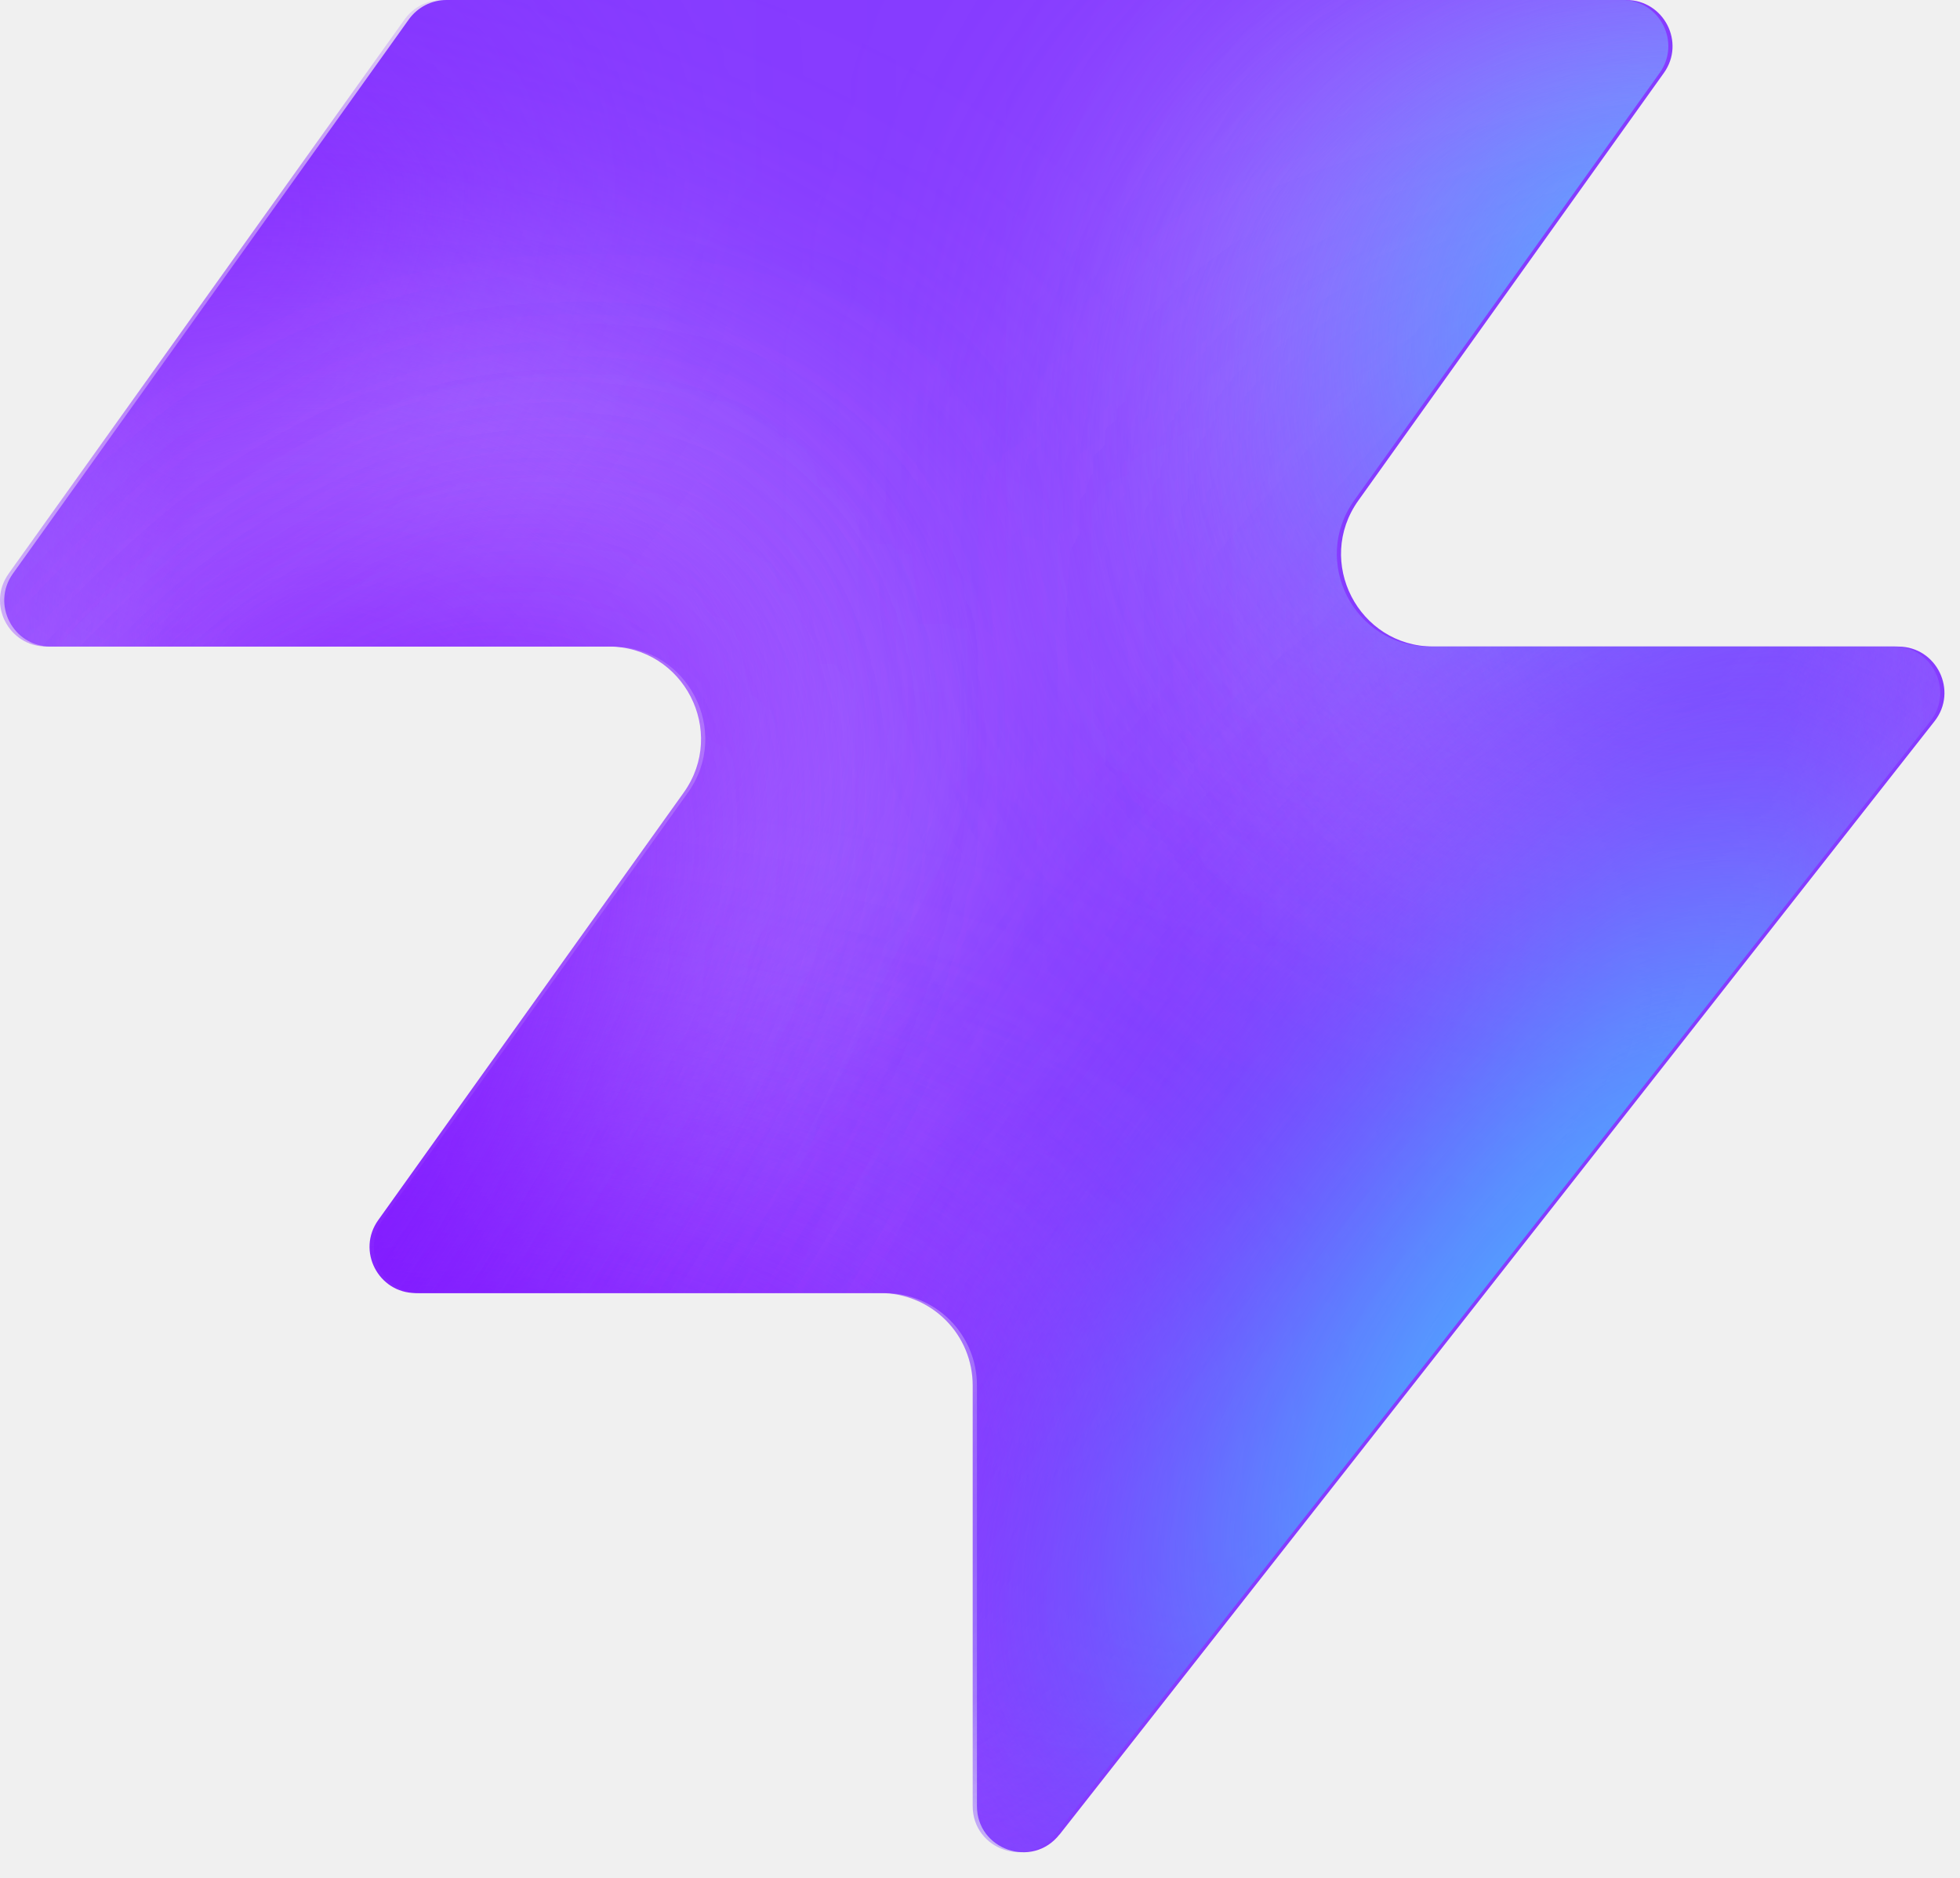
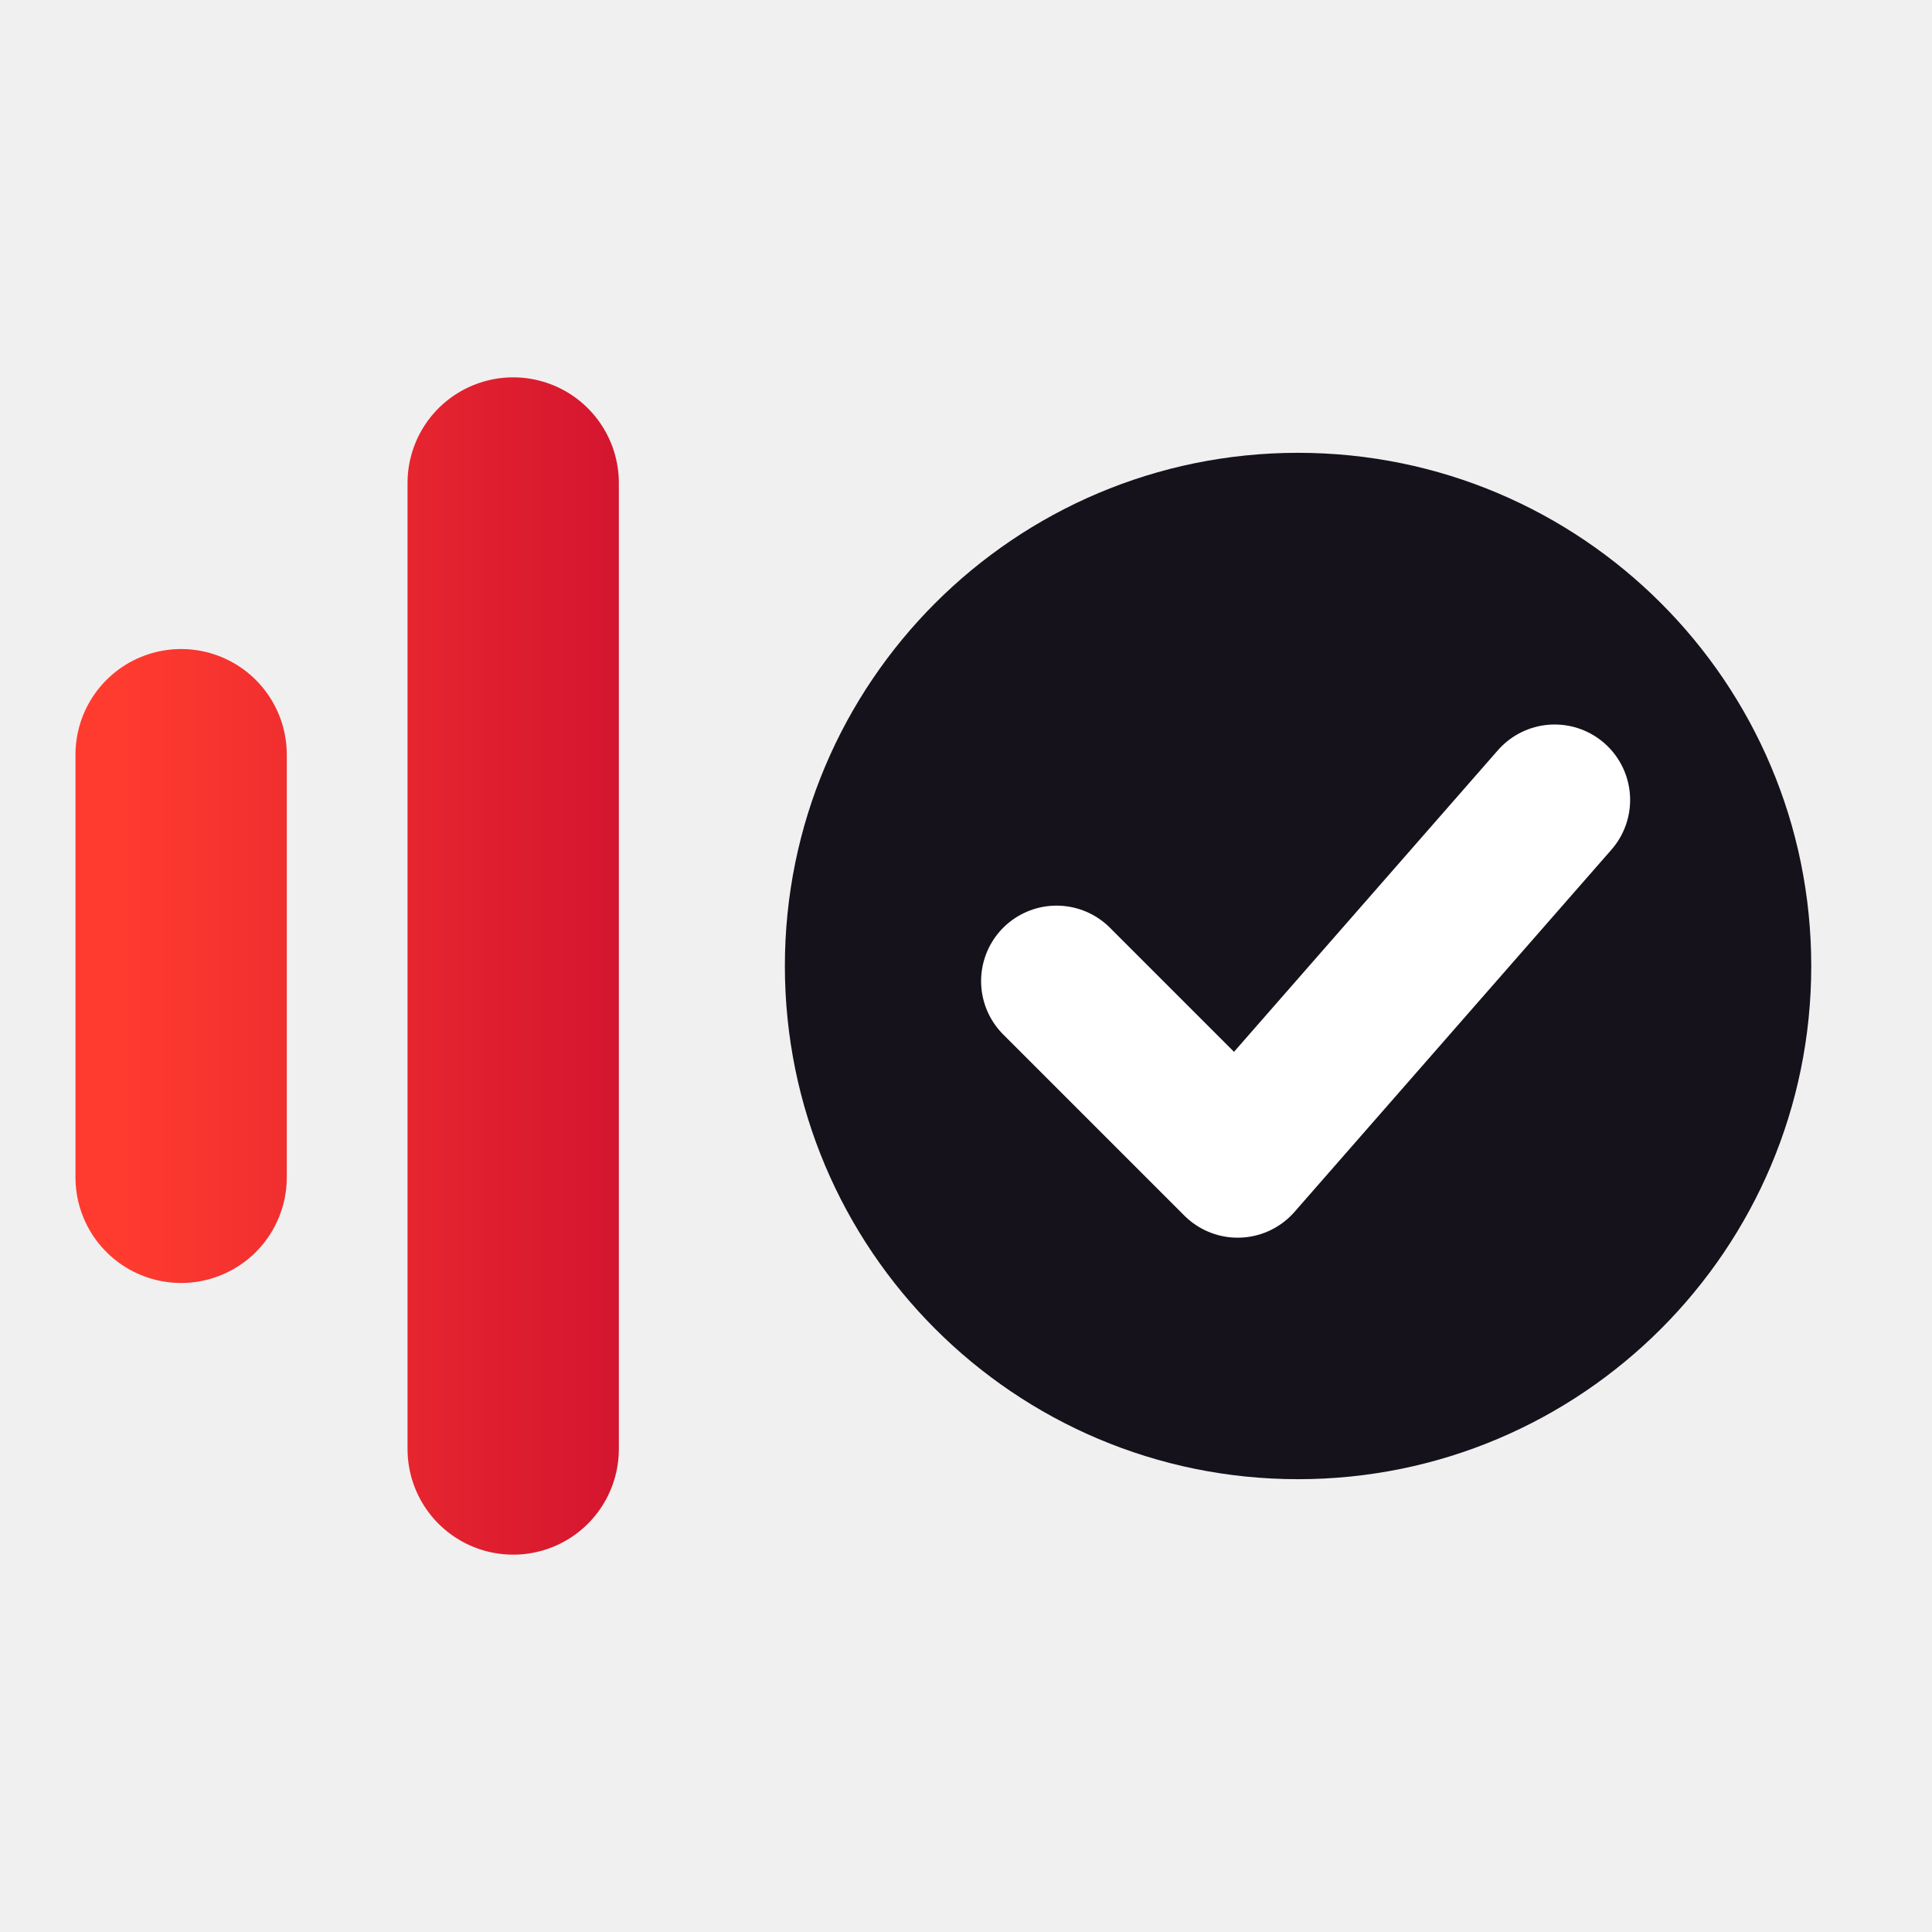
- <svg xmlns="http://www.w3.org/2000/svg" width="48" height="46" fill="none" viewBox="0 0 48 46">
-   <path fill="#863bff" d="M25.946 44.938c-.664.845-2.021.375-2.021-.698V33.937a2.26 2.26 0 0 0-2.262-2.262H10.287c-.92 0-1.456-1.04-.92-1.788l7.48-10.471c1.07-1.497 0-3.578-1.842-3.578H1.237c-.92 0-1.456-1.04-.92-1.788L10.013.474c.214-.297.556-.474.92-.474h28.894c.92 0 1.456 1.04.92 1.788l-7.48 10.471c-1.07 1.498 0 3.579 1.842 3.579h11.377c.943 0 1.473 1.088.89 1.83L25.947 44.94z" style="fill:#863bff;fill:color(display-p3 .525 .23 1);fill-opacity:1" />
-   <mask id="a" width="48" height="46" x="0" y="0" maskUnits="userSpaceOnUse" style="mask-type:alpha">
-     <path fill="#000" d="M25.842 44.938c-.664.844-2.021.375-2.021-.698V33.937a2.26 2.26 0 0 0-2.262-2.262H10.183c-.92 0-1.456-1.04-.92-1.788l7.48-10.471c1.07-1.498 0-3.579-1.842-3.579H1.133c-.92 0-1.456-1.04-.92-1.787L9.91.473c.214-.297.556-.474.92-.474h28.894c.92 0 1.456 1.04.92 1.788l-7.48 10.471c-1.07 1.498 0 3.578 1.842 3.578h11.377c.943 0 1.473 1.088.89 1.832L25.843 44.94z" style="fill:#000;fill-opacity:1" />
-   </mask>
-   <g mask="url(#a)">
-     <g filter="url(#b)">
-       <ellipse cx="5.508" cy="14.704" fill="#ede6ff" rx="5.508" ry="14.704" style="fill:#ede6ff;fill:color(display-p3 .927 .903 1);fill-opacity:1" transform="matrix(.00324 1 1 -.00324 -4.47 31.516)" />
-     </g>
-     <g filter="url(#c)">
-       <ellipse cx="10.399" cy="29.851" fill="#ede6ff" rx="10.399" ry="29.851" style="fill:#ede6ff;fill:color(display-p3 .927 .903 1);fill-opacity:1" transform="matrix(.00324 1 1 -.00324 -39.328 7.883)" />
-     </g>
-     <g filter="url(#d)">
-       <ellipse cx="5.508" cy="30.487" fill="#7e14ff" rx="5.508" ry="30.487" style="fill:#7e14ff;fill:color(display-p3 .492 .077 1);fill-opacity:1" transform="rotate(89.814 -25.913 -14.639)scale(1 -1)" />
-     </g>
-     <g filter="url(#e)">
-       <ellipse cx="5.508" cy="30.599" fill="#7e14ff" rx="5.508" ry="30.599" style="fill:#7e14ff;fill:color(display-p3 .492 .077 1);fill-opacity:1" transform="rotate(89.814 -32.644 -3.334)scale(1 -1)" />
-     </g>
-     <g filter="url(#f)">
-       <ellipse cx="5.508" cy="30.599" fill="#7e14ff" rx="5.508" ry="30.599" style="fill:#7e14ff;fill:color(display-p3 .492 .077 1);fill-opacity:1" transform="matrix(.00324 1 1 -.00324 -34.34 30.47)" />
-     </g>
-     <g filter="url(#g)">
-       <ellipse cx="14.072" cy="22.078" fill="#ede6ff" rx="14.072" ry="22.078" style="fill:#ede6ff;fill:color(display-p3 .927 .903 1);fill-opacity:1" transform="rotate(93.35 24.506 48.493)scale(-1 1)" />
-     </g>
-     <g filter="url(#h)">
-       <ellipse cx="3.47" cy="21.501" fill="#7e14ff" rx="3.47" ry="21.501" style="fill:#7e14ff;fill:color(display-p3 .492 .077 1);fill-opacity:1" transform="rotate(89.009 28.708 47.59)scale(-1 1)" />
-     </g>
-     <g filter="url(#i)">
-       <ellipse cx="3.47" cy="21.501" fill="#7e14ff" rx="3.47" ry="21.501" style="fill:#7e14ff;fill:color(display-p3 .492 .077 1);fill-opacity:1" transform="rotate(89.009 28.708 47.59)scale(-1 1)" />
-     </g>
-     <g filter="url(#j)">
-       <ellipse cx=".387" cy="8.972" fill="#7e14ff" rx="4.407" ry="29.108" style="fill:#7e14ff;fill:color(display-p3 .492 .077 1);fill-opacity:1" transform="rotate(39.51 .387 8.972)" />
-     </g>
-     <g filter="url(#k)">
-       <ellipse cx="47.523" cy="-6.092" fill="#7e14ff" rx="4.407" ry="29.108" style="fill:#7e14ff;fill:color(display-p3 .492 .077 1);fill-opacity:1" transform="rotate(37.892 47.523 -6.092)" />
-     </g>
-     <g filter="url(#l)">
-       <ellipse cx="41.412" cy="6.333" fill="#47bfff" rx="5.971" ry="9.665" style="fill:#47bfff;fill:color(display-p3 .28 .748 1);fill-opacity:1" transform="rotate(37.892 41.412 6.333)" />
-     </g>
-     <g filter="url(#m)">
-       <ellipse cx="-1.879" cy="38.332" fill="#7e14ff" rx="4.407" ry="29.108" style="fill:#7e14ff;fill:color(display-p3 .492 .077 1);fill-opacity:1" transform="rotate(37.892 -1.88 38.332)" />
-     </g>
-     <g filter="url(#n)">
-       <ellipse cx="-1.879" cy="38.332" fill="#7e14ff" rx="4.407" ry="29.108" style="fill:#7e14ff;fill:color(display-p3 .492 .077 1);fill-opacity:1" transform="rotate(37.892 -1.88 38.332)" />
-     </g>
-     <g filter="url(#o)">
-       <ellipse cx="35.651" cy="29.907" fill="#7e14ff" rx="4.407" ry="29.108" style="fill:#7e14ff;fill:color(display-p3 .492 .077 1);fill-opacity:1" transform="rotate(37.892 35.651 29.907)" />
-     </g>
-     <g filter="url(#p)">
-       <ellipse cx="38.418" cy="32.4" fill="#47bfff" rx="5.971" ry="15.297" style="fill:#47bfff;fill:color(display-p3 .28 .748 1);fill-opacity:1" transform="rotate(37.892 38.418 32.4)" />
-     </g>
-   </g>
+ <svg xmlns="http://www.w3.org/2000/svg" viewBox="0 0 64 64">
+   <style>
+     .a { stop-color: #ff3b2f } .b { stop-color: #d0122f } .sello { fill: #15121b } .check { stroke: #fff }
+     @media (prefers-color-scheme: dark) { .a { stop-color: #ff4a3d } .b { stop-color: #ff8f86 } .sello { fill: #fff } .check { stroke: #15121b } }
+   </style>
  <defs>
-     <filter id="b" width="60.045" height="41.654" x="-19.77" y="16.149" color-interpolation-filters="sRGB" filterUnits="userSpaceOnUse">
-       <feFlood flood-opacity="0" result="BackgroundImageFix" />
-       <feBlend in="SourceGraphic" in2="BackgroundImageFix" result="shape" />
-       <feGaussianBlur result="effect1_foregroundBlur_2002_17158" stdDeviation="7.659" />
-     </filter>
-     <filter id="c" width="90.34" height="51.437" x="-54.613" y="-7.533" color-interpolation-filters="sRGB" filterUnits="userSpaceOnUse">
-       <feFlood flood-opacity="0" result="BackgroundImageFix" />
-       <feBlend in="SourceGraphic" in2="BackgroundImageFix" result="shape" />
-       <feGaussianBlur result="effect1_foregroundBlur_2002_17158" stdDeviation="7.659" />
-     </filter>
-     <filter id="d" width="79.355" height="29.4" x="-49.64" y="2.03" color-interpolation-filters="sRGB" filterUnits="userSpaceOnUse">
-       <feFlood flood-opacity="0" result="BackgroundImageFix" />
-       <feBlend in="SourceGraphic" in2="BackgroundImageFix" result="shape" />
-       <feGaussianBlur result="effect1_foregroundBlur_2002_17158" stdDeviation="4.596" />
-     </filter>
-     <filter id="e" width="79.579" height="29.4" x="-45.045" y="20.029" color-interpolation-filters="sRGB" filterUnits="userSpaceOnUse">
-       <feFlood flood-opacity="0" result="BackgroundImageFix" />
-       <feBlend in="SourceGraphic" in2="BackgroundImageFix" result="shape" />
-       <feGaussianBlur result="effect1_foregroundBlur_2002_17158" stdDeviation="4.596" />
-     </filter>
-     <filter id="f" width="79.579" height="29.4" x="-43.513" y="21.178" color-interpolation-filters="sRGB" filterUnits="userSpaceOnUse">
-       <feFlood flood-opacity="0" result="BackgroundImageFix" />
-       <feBlend in="SourceGraphic" in2="BackgroundImageFix" result="shape" />
-       <feGaussianBlur result="effect1_foregroundBlur_2002_17158" stdDeviation="4.596" />
-     </filter>
-     <filter id="g" width="74.749" height="58.852" x="15.756" y="-17.901" color-interpolation-filters="sRGB" filterUnits="userSpaceOnUse">
-       <feFlood flood-opacity="0" result="BackgroundImageFix" />
-       <feBlend in="SourceGraphic" in2="BackgroundImageFix" result="shape" />
-       <feGaussianBlur result="effect1_foregroundBlur_2002_17158" stdDeviation="7.659" />
-     </filter>
-     <filter id="h" width="61.377" height="25.362" x="23.548" y="2.284" color-interpolation-filters="sRGB" filterUnits="userSpaceOnUse">
-       <feFlood flood-opacity="0" result="BackgroundImageFix" />
-       <feBlend in="SourceGraphic" in2="BackgroundImageFix" result="shape" />
-       <feGaussianBlur result="effect1_foregroundBlur_2002_17158" stdDeviation="4.596" />
-     </filter>
-     <filter id="i" width="61.377" height="25.362" x="23.548" y="2.284" color-interpolation-filters="sRGB" filterUnits="userSpaceOnUse">
-       <feFlood flood-opacity="0" result="BackgroundImageFix" />
-       <feBlend in="SourceGraphic" in2="BackgroundImageFix" result="shape" />
-       <feGaussianBlur result="effect1_foregroundBlur_2002_17158" stdDeviation="4.596" />
-     </filter>
-     <filter id="j" width="56.045" height="63.649" x="-27.636" y="-22.853" color-interpolation-filters="sRGB" filterUnits="userSpaceOnUse">
-       <feFlood flood-opacity="0" result="BackgroundImageFix" />
-       <feBlend in="SourceGraphic" in2="BackgroundImageFix" result="shape" />
-       <feGaussianBlur result="effect1_foregroundBlur_2002_17158" stdDeviation="4.596" />
-     </filter>
-     <filter id="k" width="54.814" height="64.646" x="20.116" y="-38.415" color-interpolation-filters="sRGB" filterUnits="userSpaceOnUse">
-       <feFlood flood-opacity="0" result="BackgroundImageFix" />
-       <feBlend in="SourceGraphic" in2="BackgroundImageFix" result="shape" />
-       <feGaussianBlur result="effect1_foregroundBlur_2002_17158" stdDeviation="4.596" />
-     </filter>
-     <filter id="l" width="33.541" height="35.313" x="24.641" y="-11.323" color-interpolation-filters="sRGB" filterUnits="userSpaceOnUse">
-       <feFlood flood-opacity="0" result="BackgroundImageFix" />
-       <feBlend in="SourceGraphic" in2="BackgroundImageFix" result="shape" />
-       <feGaussianBlur result="effect1_foregroundBlur_2002_17158" stdDeviation="4.596" />
-     </filter>
-     <filter id="m" width="54.814" height="64.646" x="-29.286" y="6.009" color-interpolation-filters="sRGB" filterUnits="userSpaceOnUse">
-       <feFlood flood-opacity="0" result="BackgroundImageFix" />
-       <feBlend in="SourceGraphic" in2="BackgroundImageFix" result="shape" />
-       <feGaussianBlur result="effect1_foregroundBlur_2002_17158" stdDeviation="4.596" />
-     </filter>
-     <filter id="n" width="54.814" height="64.646" x="-29.286" y="6.009" color-interpolation-filters="sRGB" filterUnits="userSpaceOnUse">
-       <feFlood flood-opacity="0" result="BackgroundImageFix" />
-       <feBlend in="SourceGraphic" in2="BackgroundImageFix" result="shape" />
-       <feGaussianBlur result="effect1_foregroundBlur_2002_17158" stdDeviation="4.596" />
-     </filter>
-     <filter id="o" width="54.814" height="64.646" x="8.244" y="-2.416" color-interpolation-filters="sRGB" filterUnits="userSpaceOnUse">
-       <feFlood flood-opacity="0" result="BackgroundImageFix" />
-       <feBlend in="SourceGraphic" in2="BackgroundImageFix" result="shape" />
-       <feGaussianBlur result="effect1_foregroundBlur_2002_17158" stdDeviation="4.596" />
-     </filter>
-     <filter id="p" width="39.409" height="43.623" x="18.713" y="10.588" color-interpolation-filters="sRGB" filterUnits="userSpaceOnUse">
-       <feFlood flood-opacity="0" result="BackgroundImageFix" />
-       <feBlend in="SourceGraphic" in2="BackgroundImageFix" result="shape" />
-       <feGaussianBlur result="effect1_foregroundBlur_2002_17158" stdDeviation="4.596" />
-     </filter>
+     <linearGradient id="g" x1="4" y1="0" x2="22" y2="0" gradientUnits="userSpaceOnUse">
+       <stop offset="0" class="a" />
+       <stop offset="1" class="b" />
+     </linearGradient>
  </defs>
+   <path d="M6 25 V39 M17 16 V48" fill="none" stroke="url(#g)" stroke-width="7" stroke-linecap="round" />
+   <circle class="sello" cx="43" cy="32" r="17" />
+   <path class="check" d="M35 32.5 L41 38.5 L51.5 26.5" fill="none" stroke-width="5" stroke-linecap="round" stroke-linejoin="round" />
</svg>
